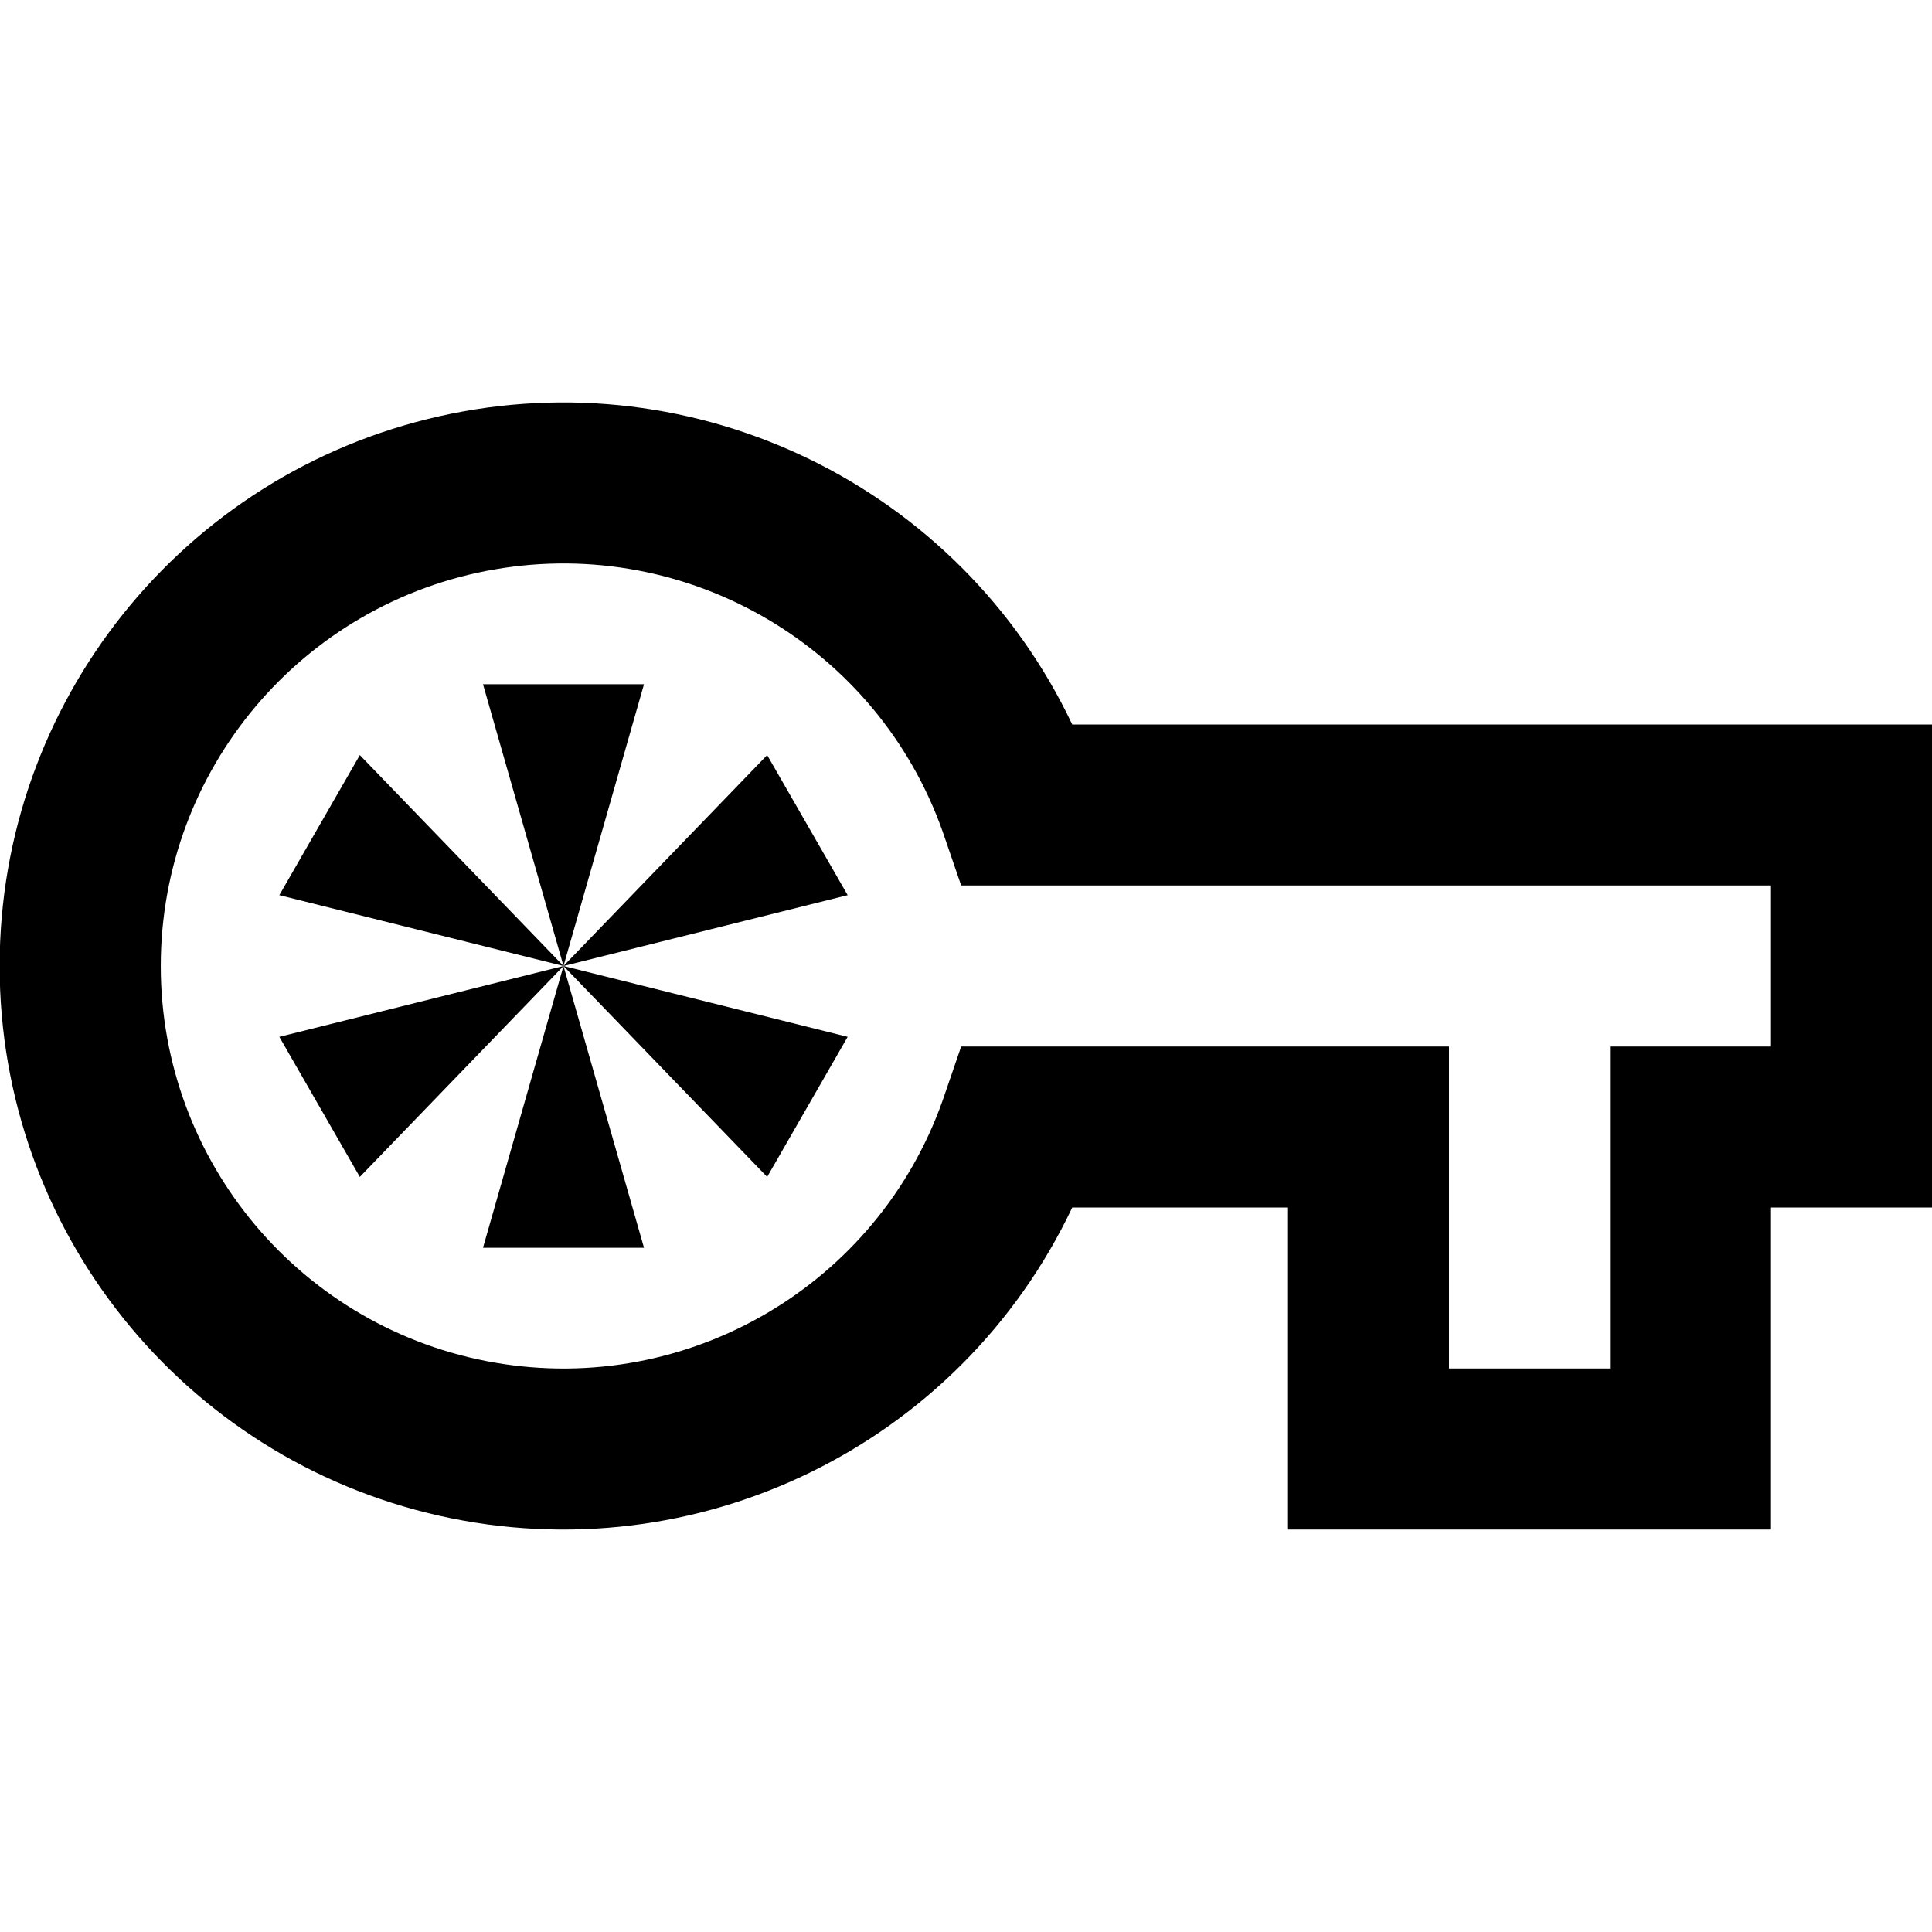
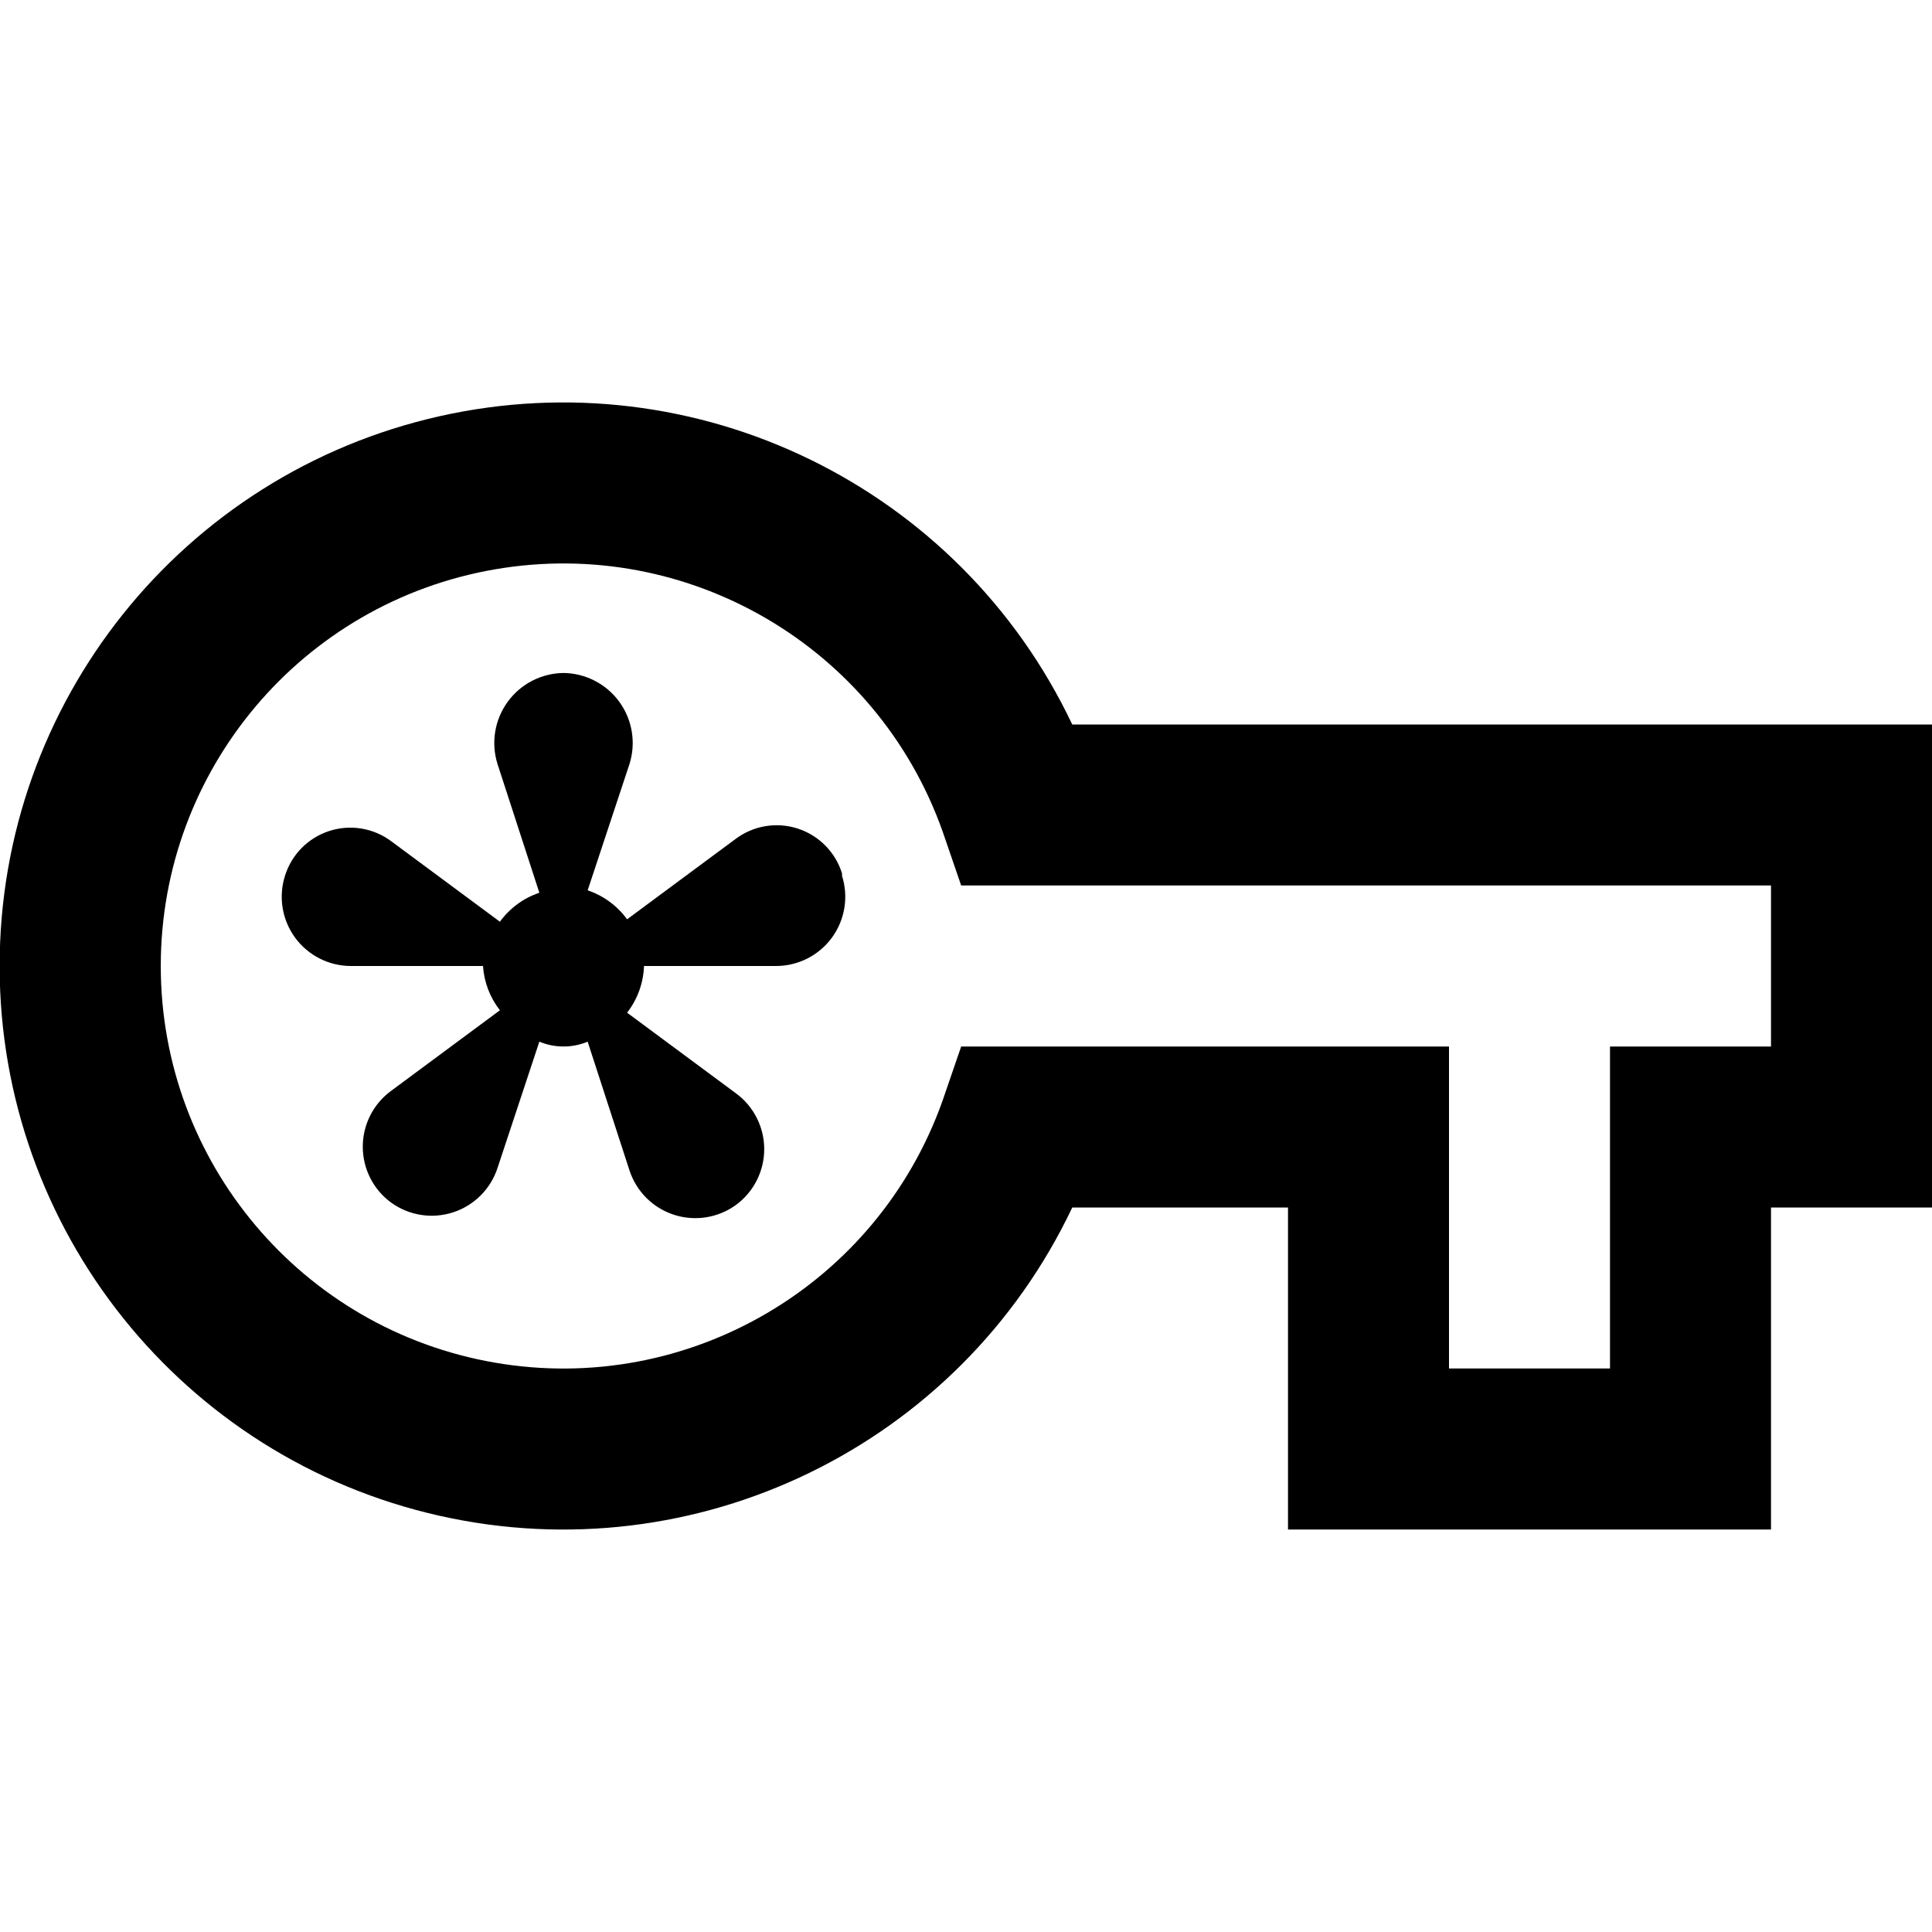
<svg xmlns="http://www.w3.org/2000/svg" viewBox="0 0 24 24">
-   <path d="M13.32,9a7,7,0,1,0,0,6H16v4h6V15h2V9ZM22,13H20v4H18V13H11.94l-.23.67a5,5,0,1,1,0-3.34l.23.67H22ZM7,12l3.53.88-1,1.74L7,12l1,3.5H6L7,12,4.47,14.62l-1-1.74L7,12l-3.53-.88,1-1.74L7,12,6,8.5H8L7,12,9.53,9.38l1,1.74Z" />
+   <path d="M10.46,10.88A.86.86,0,0,1,9.64,12H8a1,1,0,0,1-.21.58l1.35,1a.86.86,0,0,1,0,1.39h0a.86.86,0,0,1-1.32-.43L7.3,12.94a.78.78,0,0,1-.6,0l-.52,1.57a.86.86,0,0,1-1.32.43h0a.86.86,0,0,1,0-1.39l1.35-1A1,1,0,0,1,6,12H4.36a.86.86,0,0,1-.82-1.12h0a.85.85,0,0,1,1.32-.43l1.35,1a1,1,0,0,1,.49-.36L6.18,9.49A.87.87,0,0,1,7,8.36H7a.87.87,0,0,1,.82,1.13L7.3,11.06a1,1,0,0,1,.49.36l1.35-1a.85.85,0,0,1,1.32.43ZM24,9v6H22v4H16V15H13.32a7,7,0,1,1,0-6Zm-2,2H11.94l-.23-.67a5,5,0,1,0,0,3.34l.23-.67H18v4h2V13h2Z" />
</svg>
